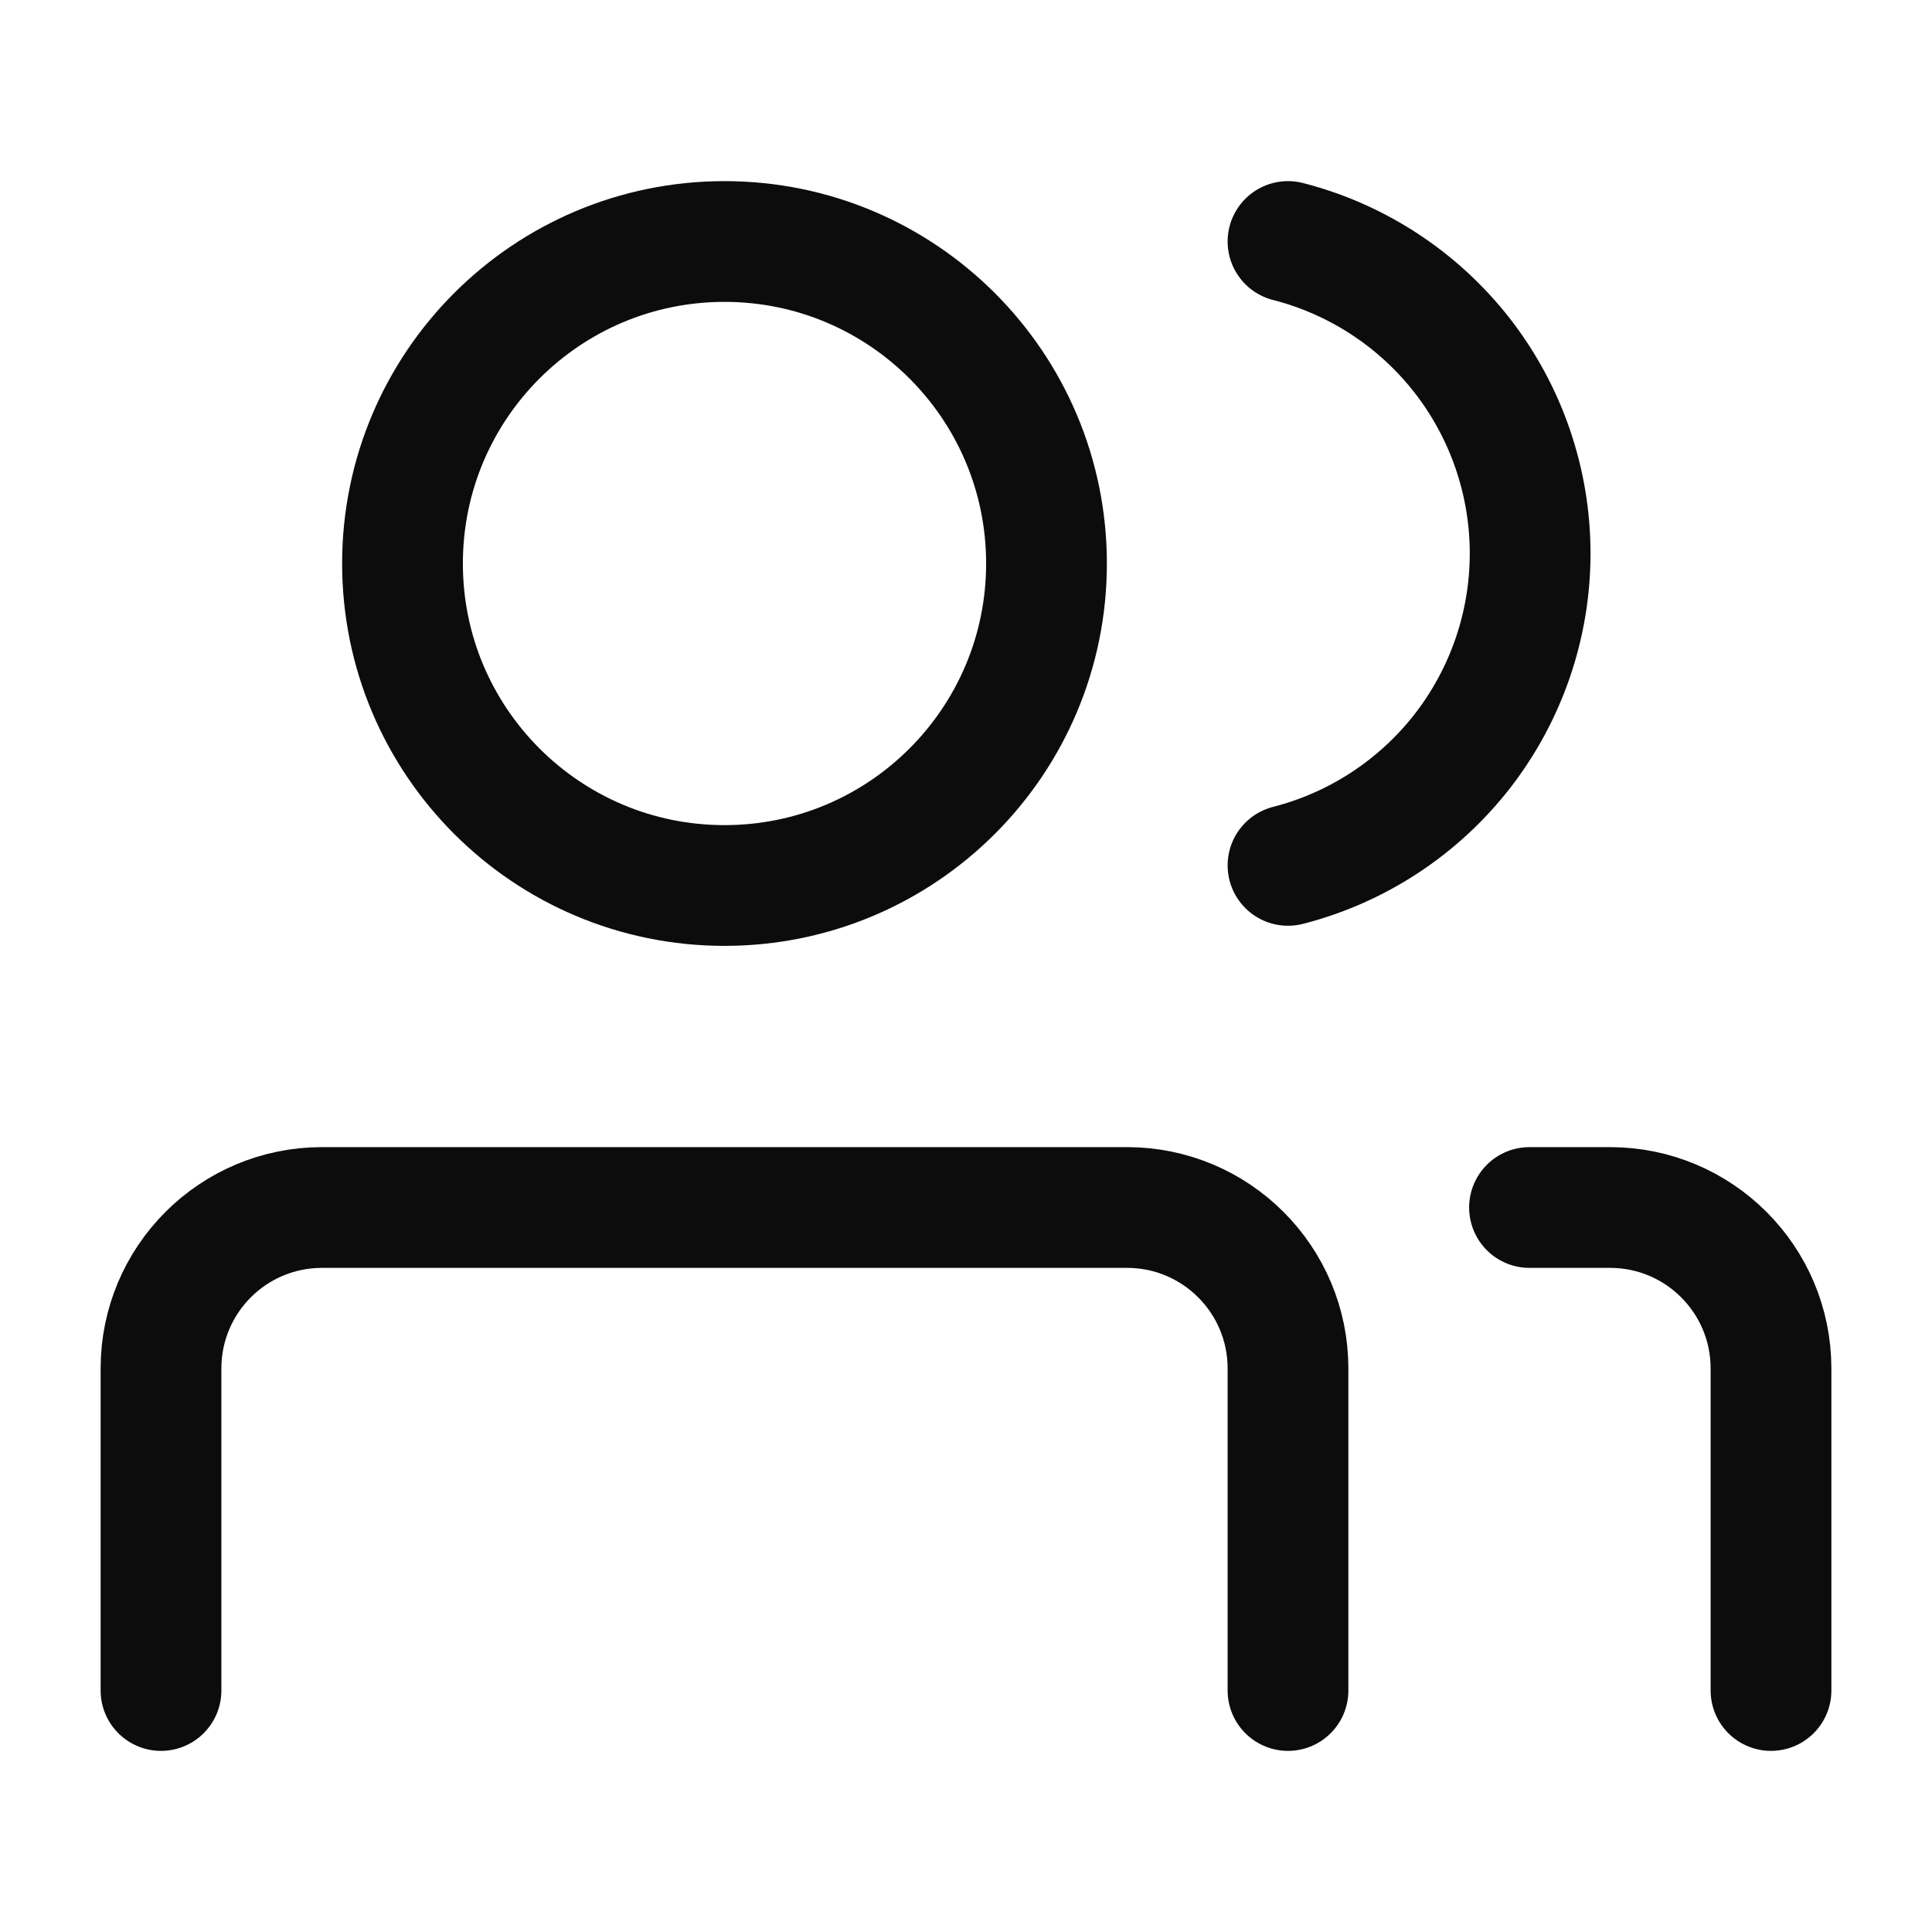
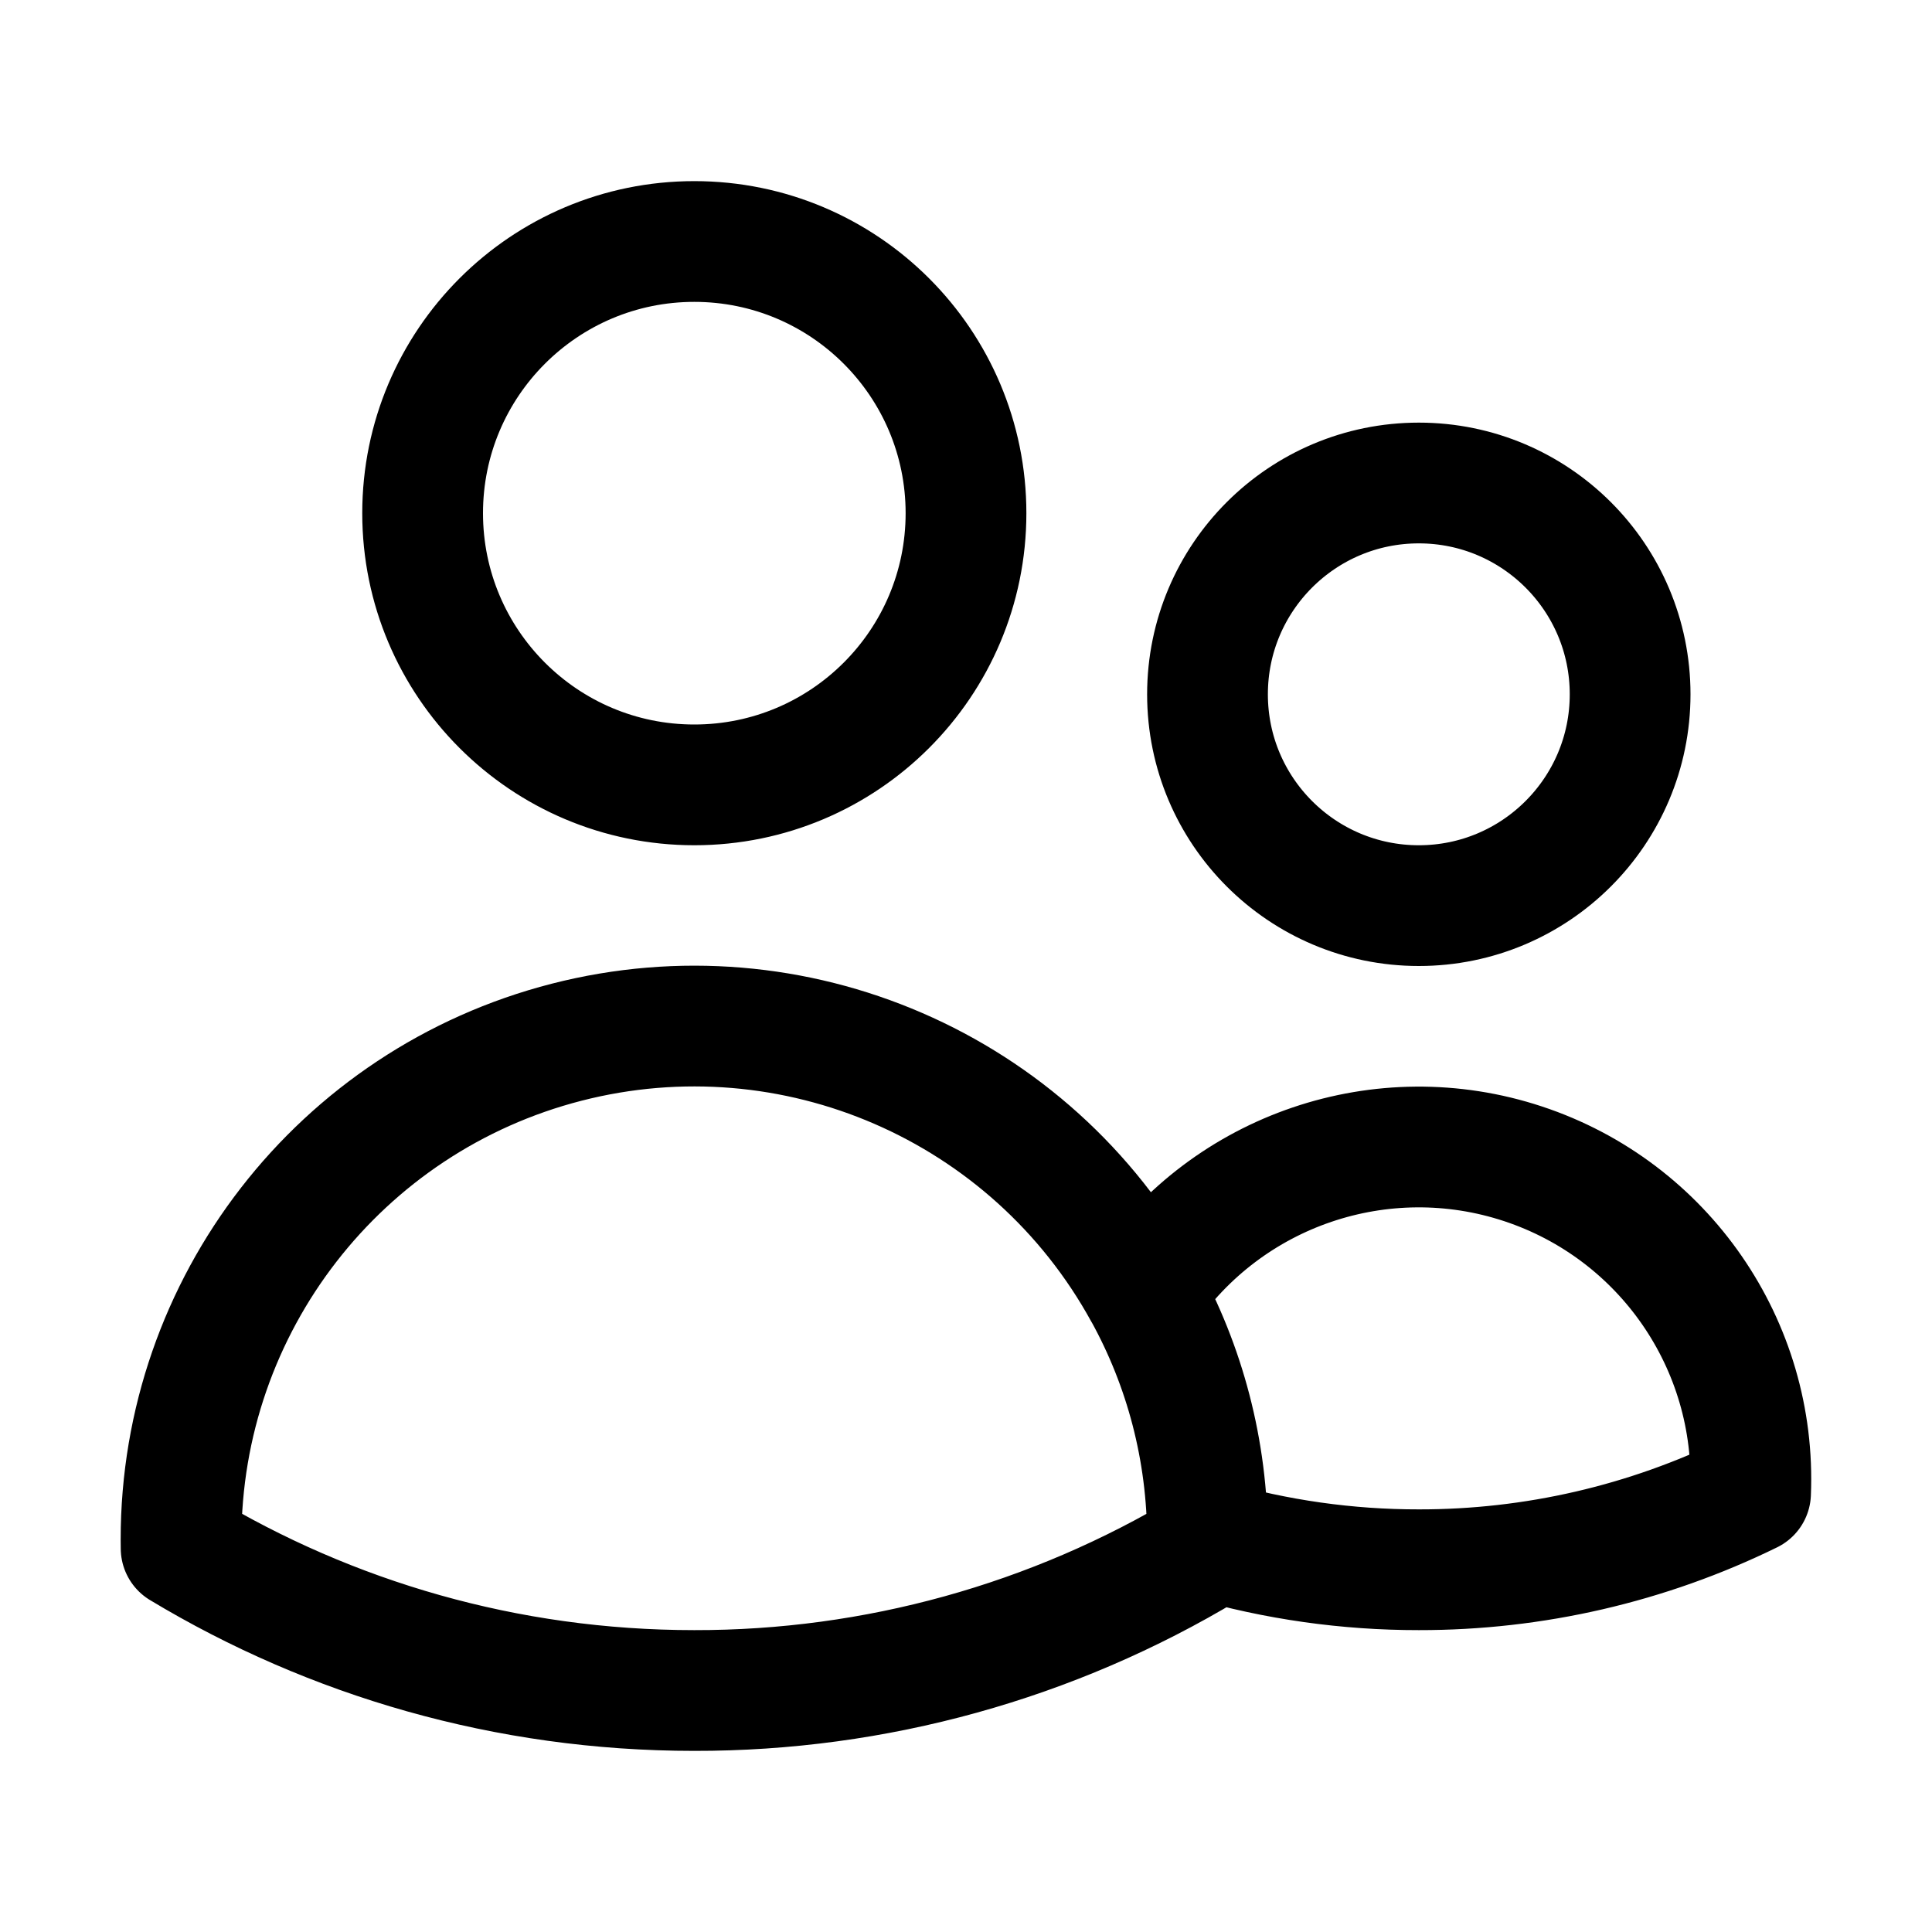
- <svg xmlns="http://www.w3.org/2000/svg" width="24" height="24" viewBox="0 0 24 24" fill="none">
-   <circle cx="9" cy="7" r="4" stroke="rgba(0,0,0,0.95)" stroke-width="1.5" stroke-linecap="round" stroke-linejoin="round" />
-   <path d="M2 21V17C2 15.895 2.895 15 4 15H14C15.105 15 16 15.895 16 17V21" stroke="rgba(0,0,0,0.95)" stroke-width="1.5" stroke-linecap="round" stroke-linejoin="round" />
-   <path d="M16 3C16.86 3.22 17.623 3.721 18.168 4.422C18.712 5.124 19.008 5.987 19.008 6.875C19.008 7.763 18.712 8.626 18.168 9.328C17.623 10.029 16.86 10.53 16 10.75" stroke="rgba(0,0,0,0.95)" stroke-width="1.5" stroke-linecap="round" stroke-linejoin="round" />
-   <path d="M19 15H20C21.105 15 22 15.895 22 17V21" stroke="rgba(0,0,0,0.95)" stroke-width="1.5" stroke-linecap="round" stroke-linejoin="round" />
+ <svg xmlns="http://www.w3.org/2000/svg" fill="none" viewBox="0 0 24 24" stroke-width="1.5" stroke="currentColor" class="w-6 h-6">
+   <path stroke-linecap="round" stroke-linejoin="round" d="M15 19.128a9.38 9.38 0 0 0 2.625.372 9.337 9.337 0 0 0 4.121-.952 4.125 4.125 0 0 0-7.533-2.493M15 19.128v-.003c0-1.113-.285-2.16-.786-3.07M15 19.128v.106A12.318 12.318 0 0 1 8.624 21c-2.331 0-4.512-.645-6.374-1.766l-.001-.109a6.375 6.375 0 0 1 11.964-3.07M12 6.375a3.375 3.375 0 1 1-6.75 0 3.375 3.375 0 0 1 6.75 0Zm8.25 2.25a2.625 2.625 0 1 1-5.25 0 2.625 2.625 0 0 1 5.25 0Z" />
</svg>
